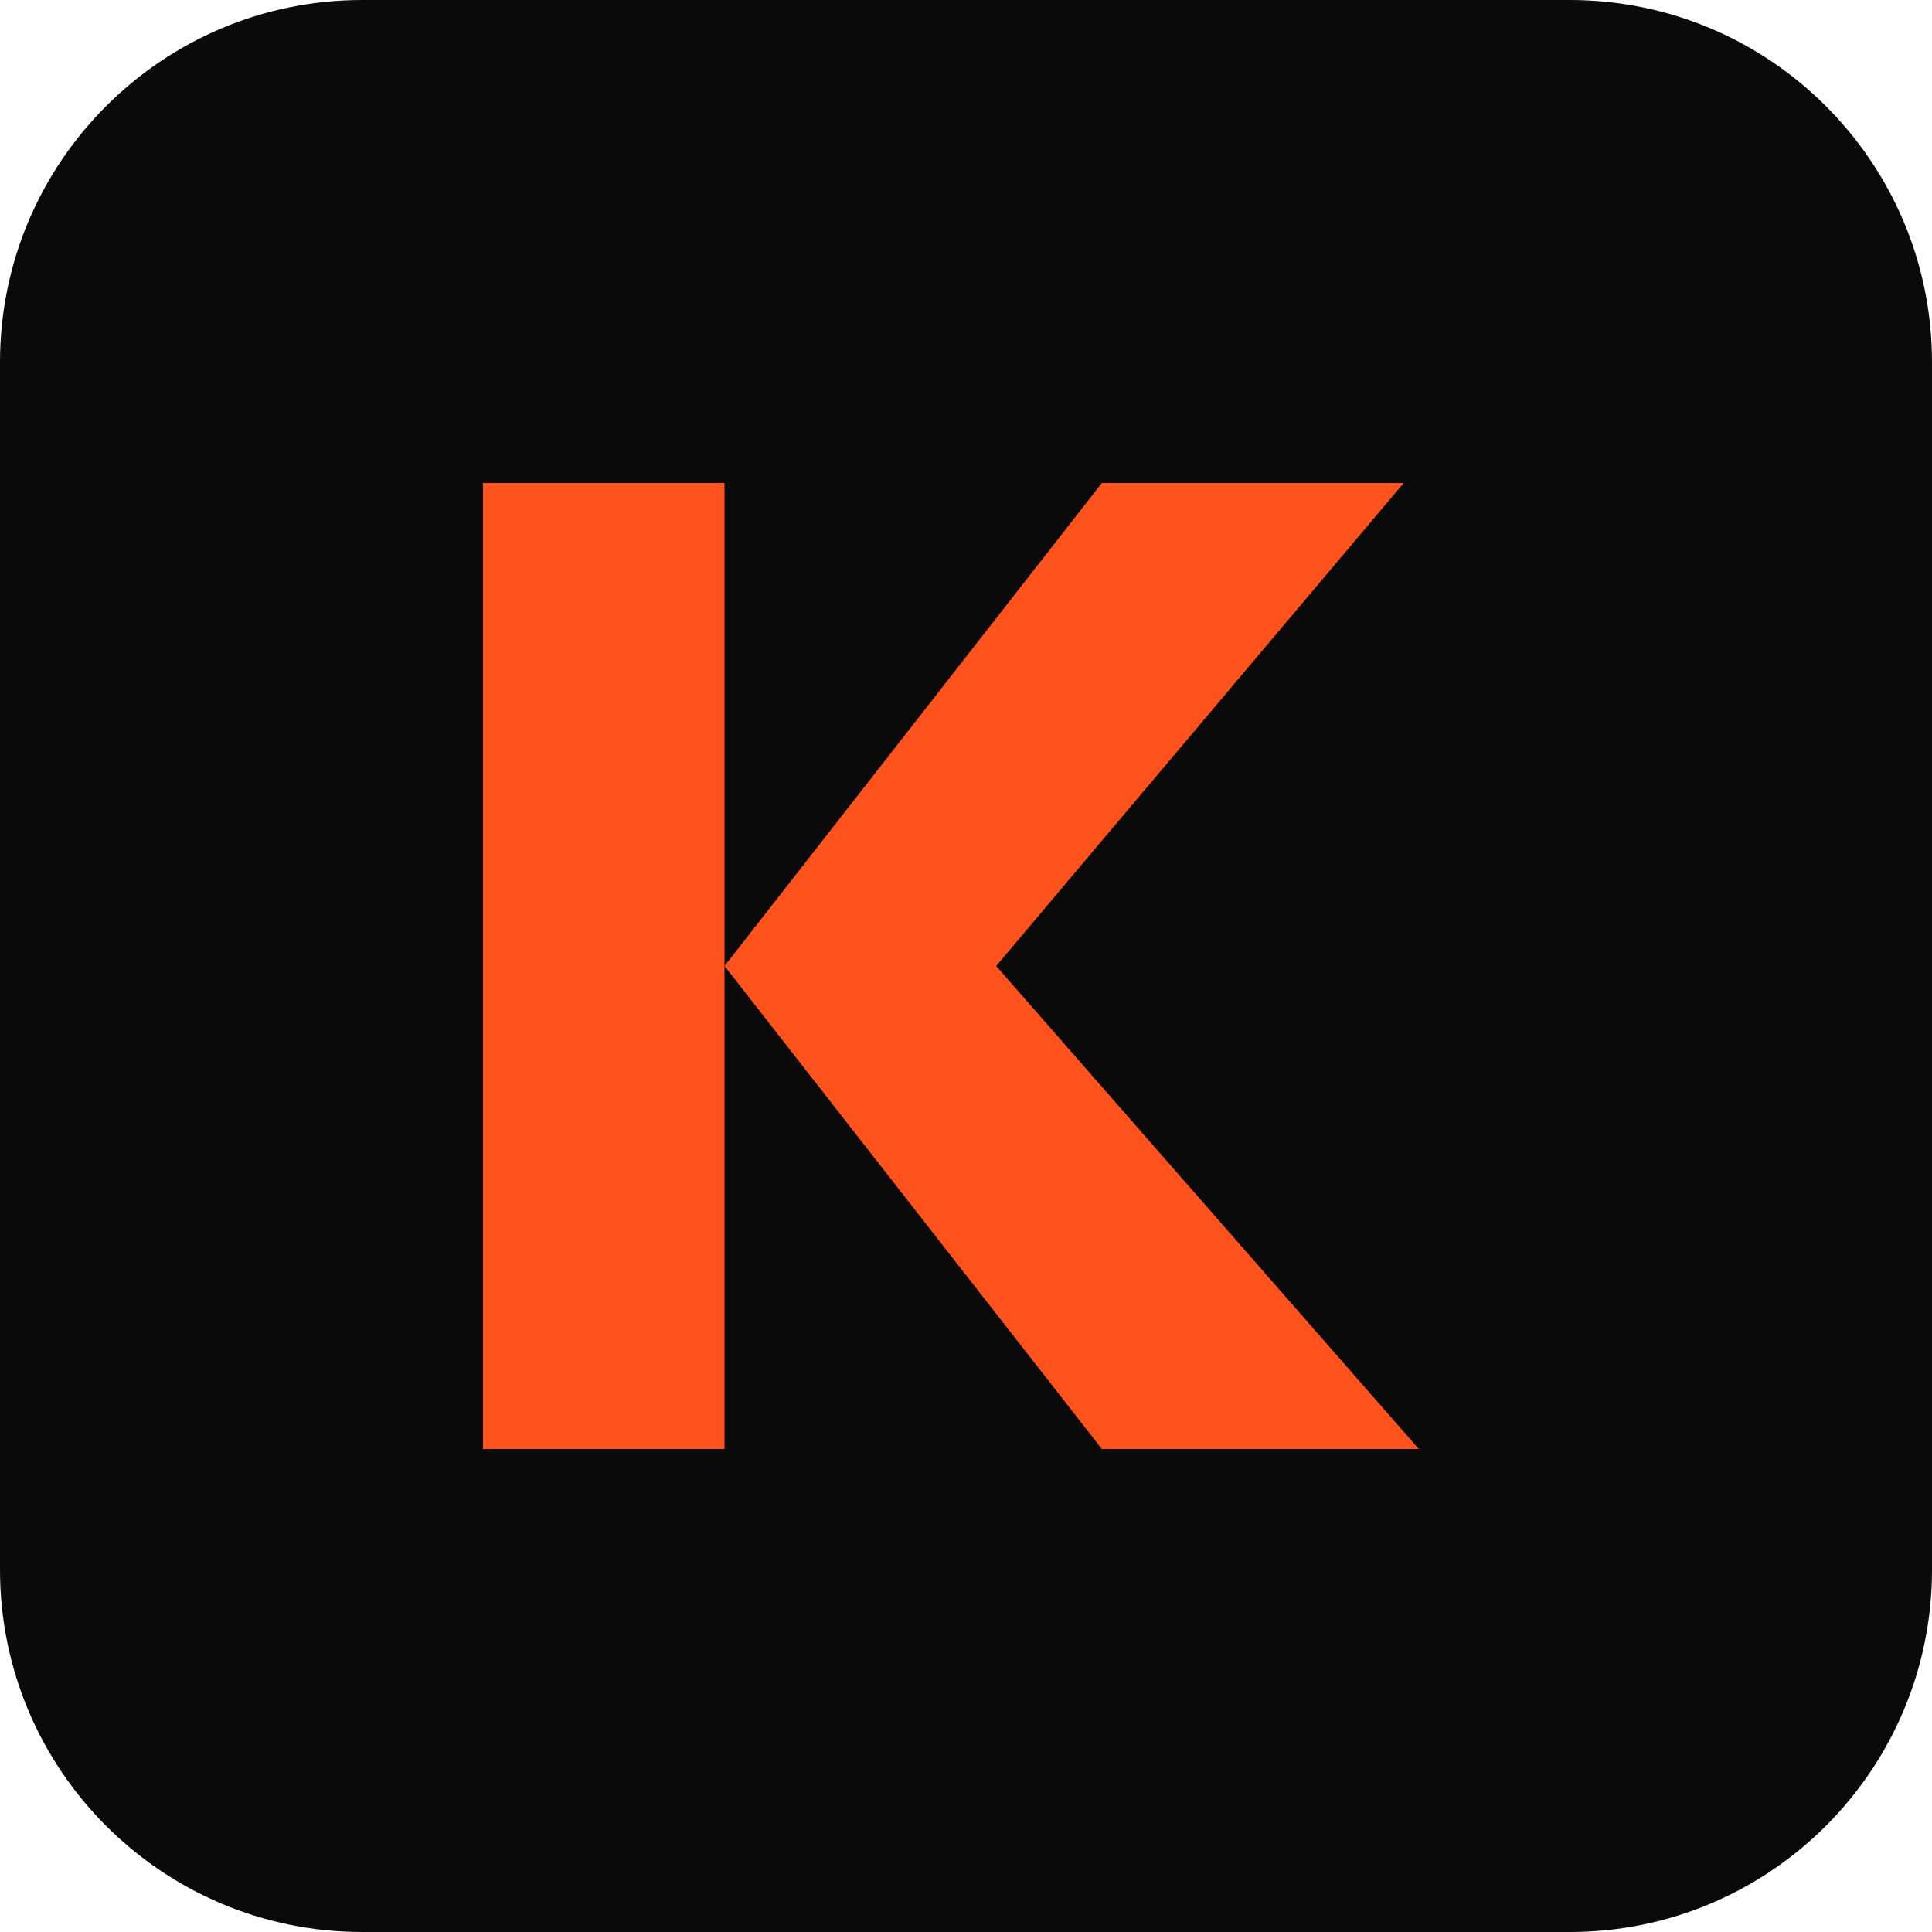
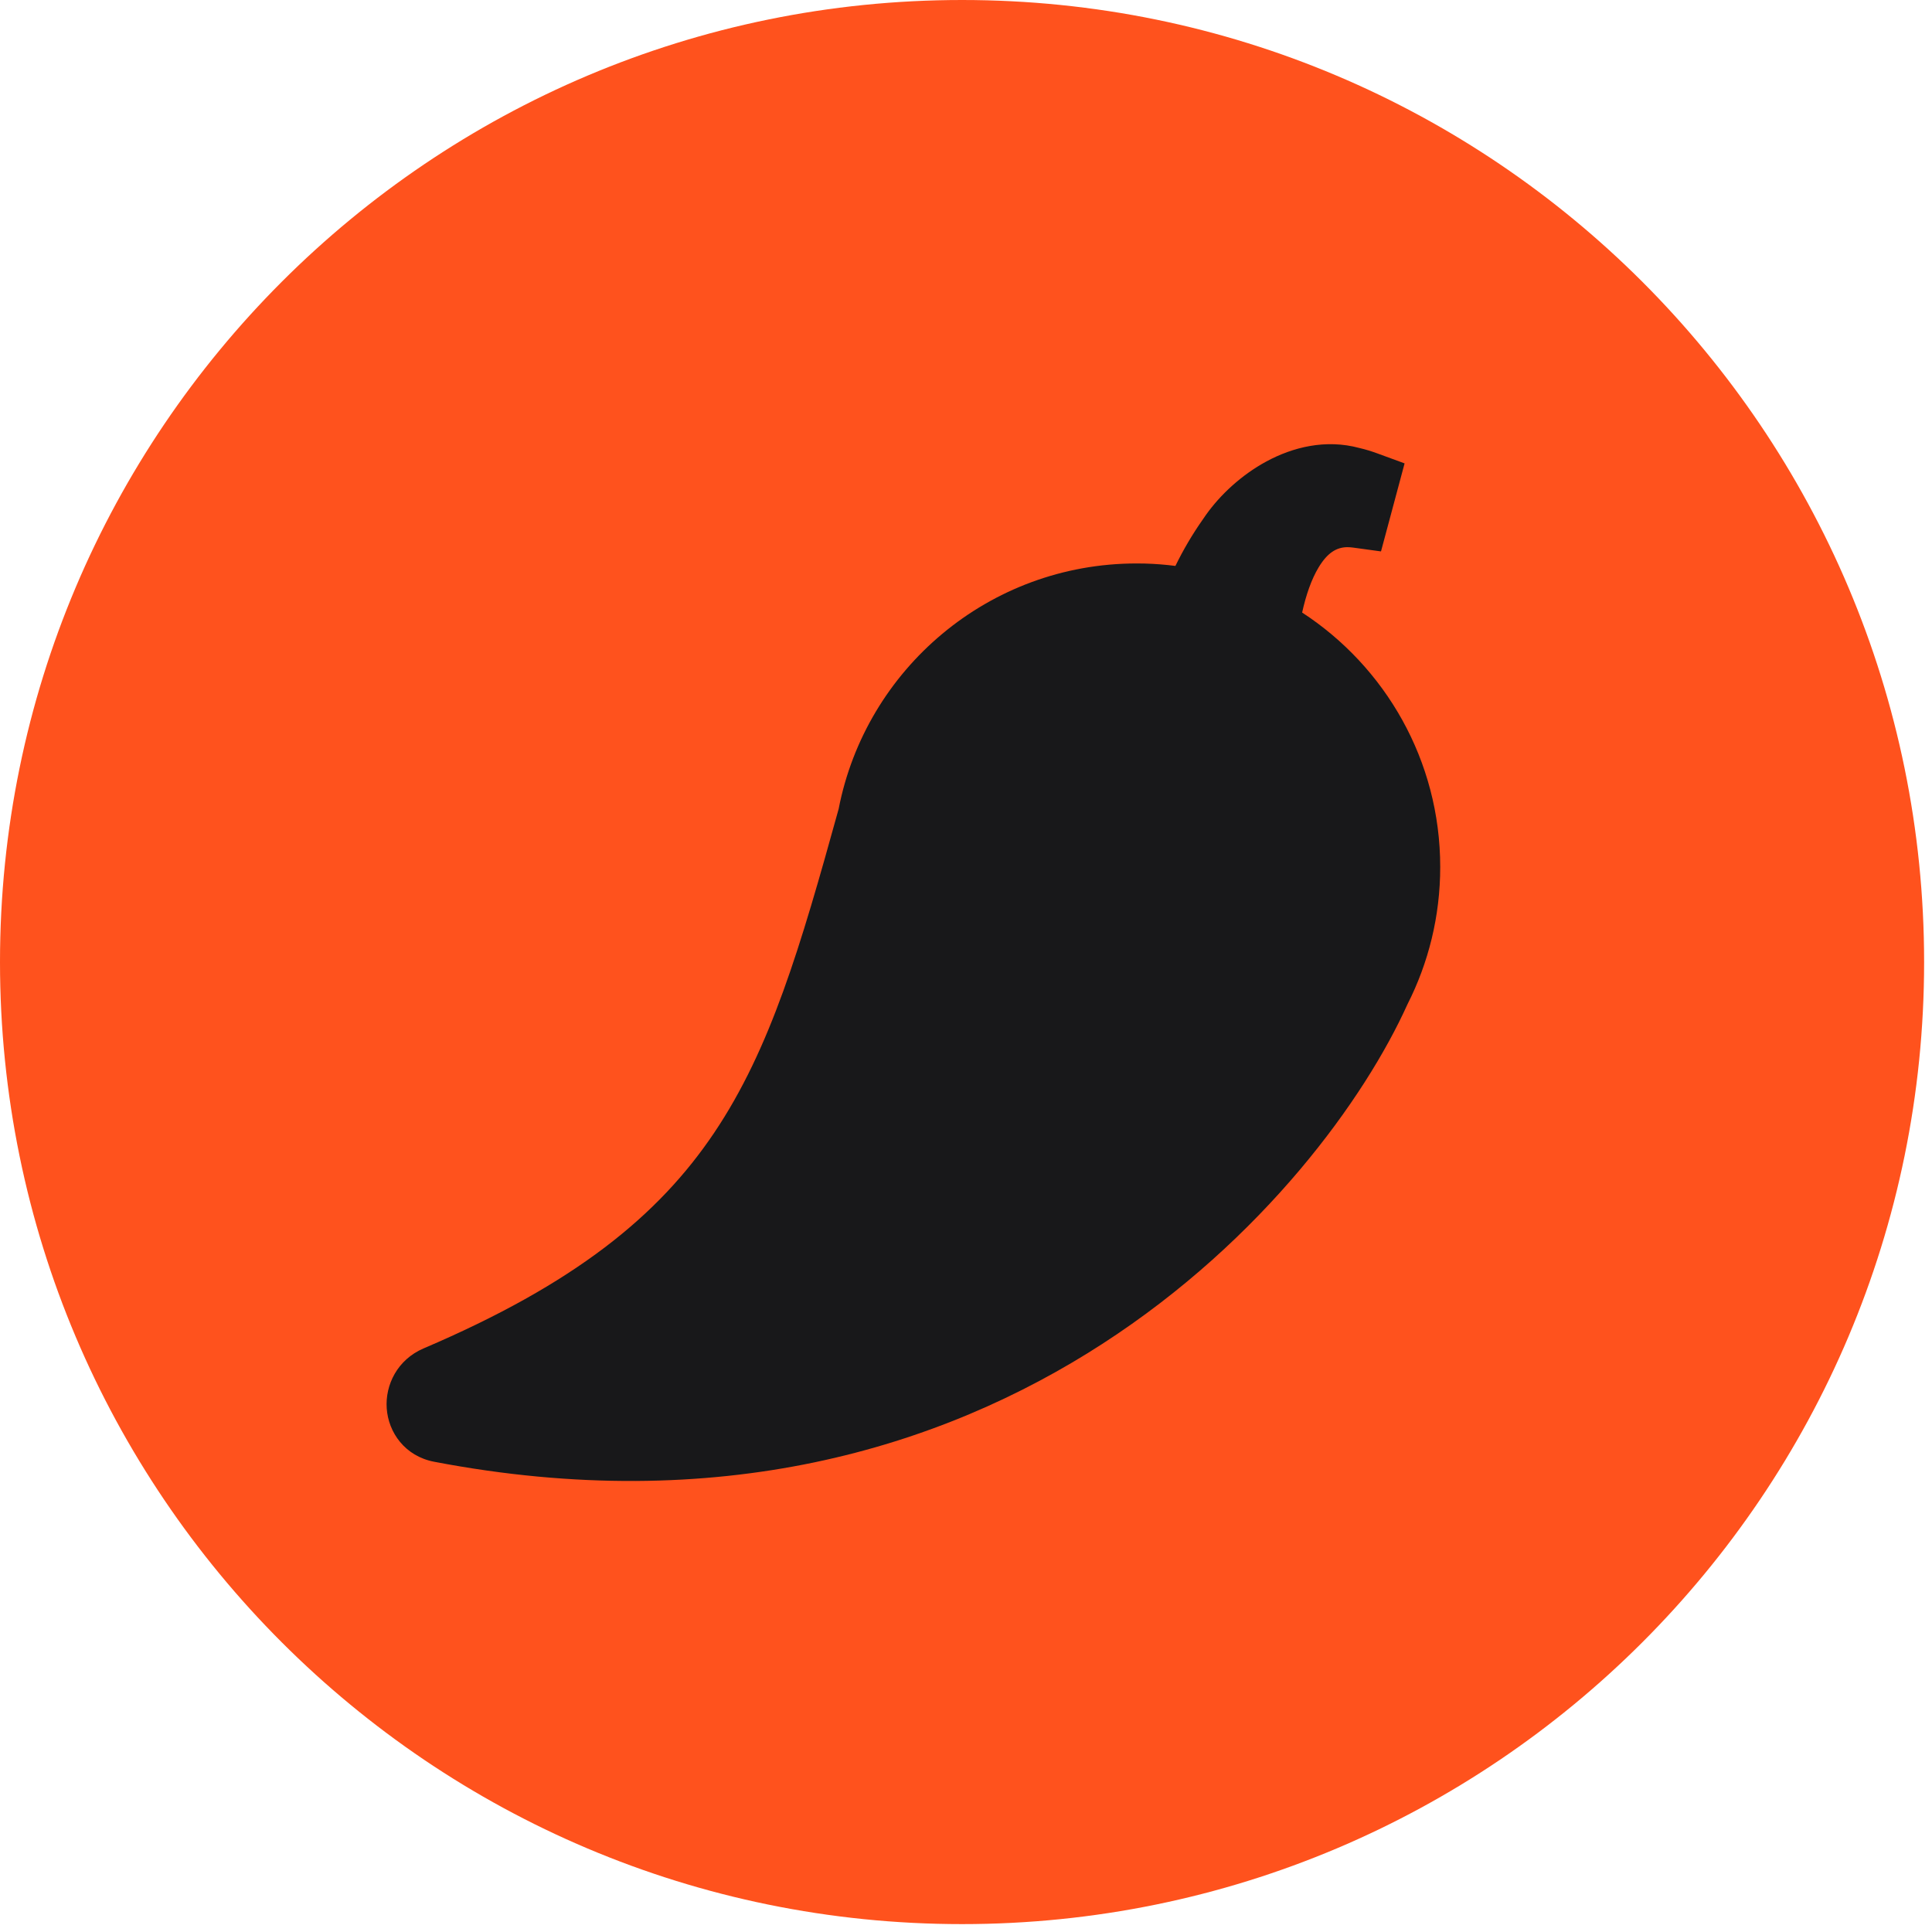
- <svg xmlns="http://www.w3.org/2000/svg" width="256" height="256" viewBox="0 0 256 256" fill="none">
-   <rect width="256" height="256" rx="48" fill="#0A0A0A" />
-   <path d="M64 192V64H96V128L146 64H186L132 128L188 192H146L96 128V192H64Z" fill="#FF521D" />
+ <svg xmlns="http://www.w3.org/2000/svg" width="218" height="218" viewBox="0 0 218 218" fill="none">
+   <circle cx="108.555" cy="108.555" r="108.555" fill="#FF521D" />
+   <path d="M142.889 52.073C145.849 50.47 149.572 49.513 153.403 50.554C154.124 50.722 154.762 50.921 155.393 51.152L158.489 52.287L157.636 55.472C157.295 56.746 156.992 57.875 156.651 59.148L155.827 62.219L152.677 61.788C152.445 61.756 152.238 61.742 151.995 61.741C150.824 61.765 149.793 62.345 148.775 64.043C147.986 65.357 147.371 67.114 146.928 69.117C156.3 75.223 162.509 85.799 162.509 97.832C162.509 103.397 161.178 108.661 158.816 113.315C149.286 134.441 113.102 177.2 48.986 164.939C45.675 164.305 43.823 161.615 43.636 158.917C43.452 156.27 44.839 153.412 47.801 152.147C64.861 144.867 74.295 137.174 80.578 127.83C86.96 118.339 90.312 106.867 94.629 91.282C97.688 75.498 111.574 63.578 128.254 63.578L129.188 63.589C130.35 63.621 131.497 63.712 132.628 63.857C133.506 62.063 134.529 60.303 135.738 58.59L136.058 58.124C137.703 55.804 140.101 53.582 142.889 52.073Z" fill="#18181A" />
</svg>
